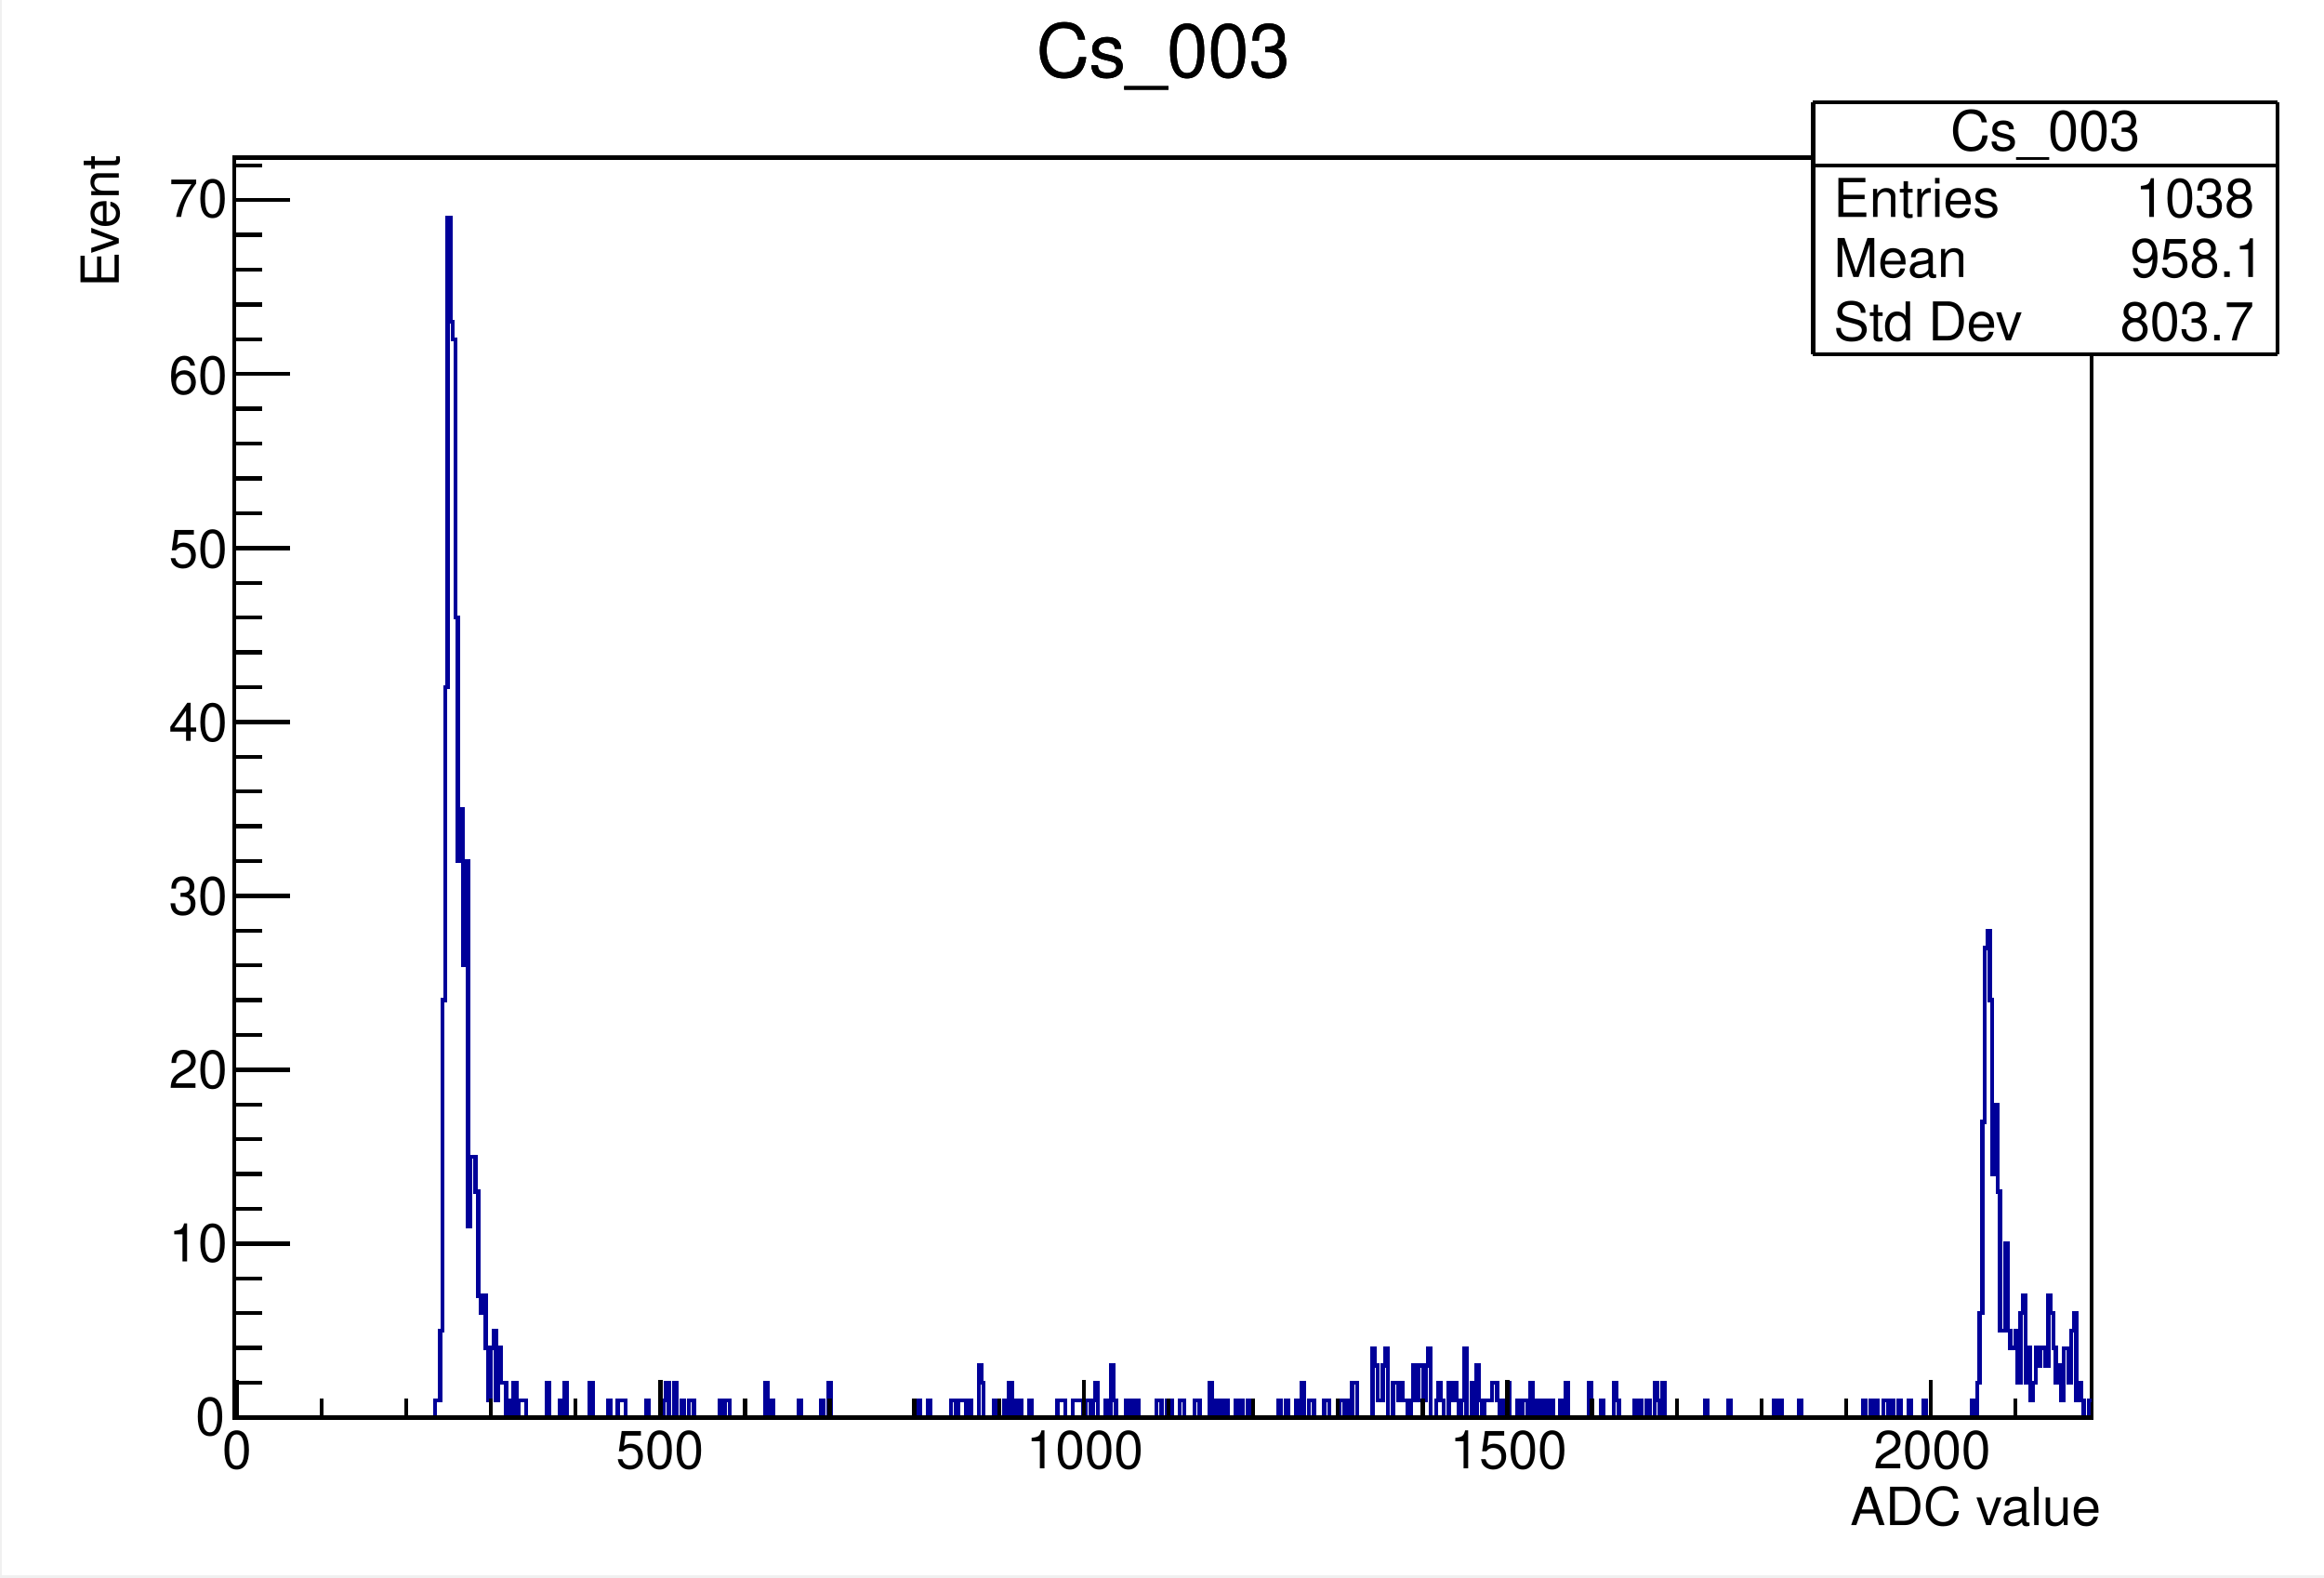
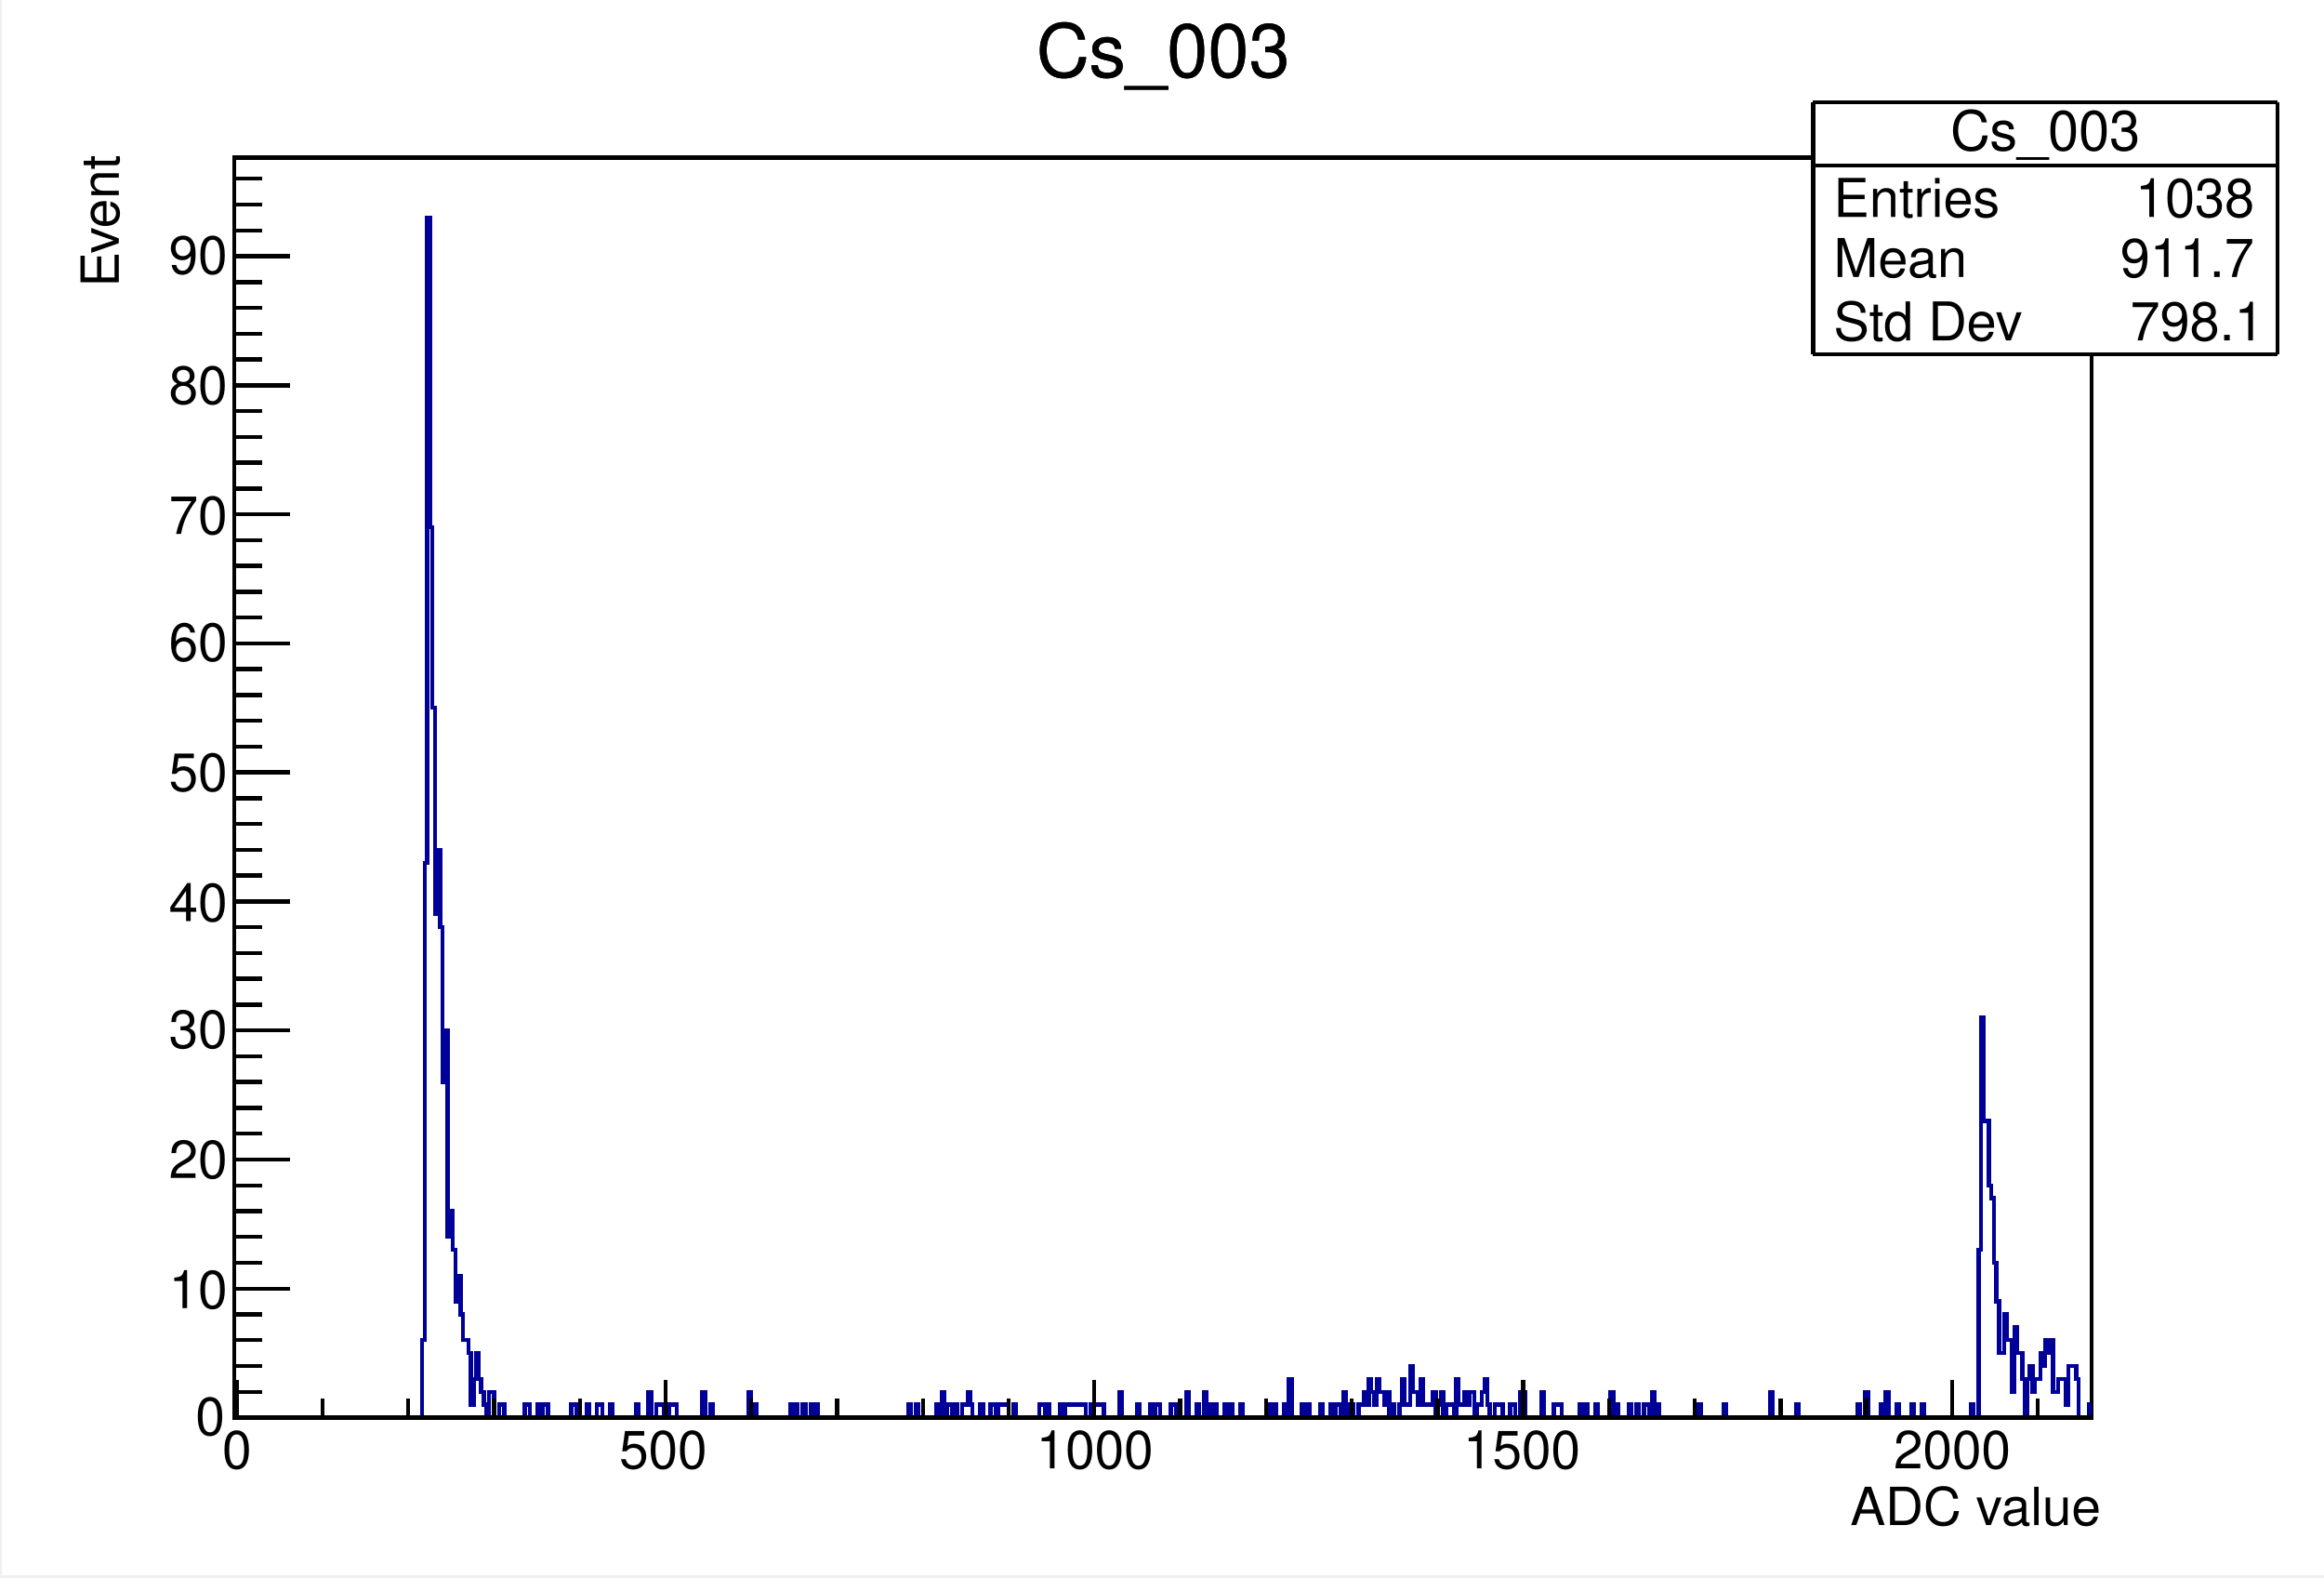
<svg xmlns="http://www.w3.org/2000/svg" width="567.429" height="384.969" viewBox="0 0 567.429 384.969" shape-rendering="crispEdges">
  <defs>
</defs>
  <rect x="0.5" y="0" width="566.929" height="384.469" fill="white" />
  <rect x="57.193" y="38.447" width="453.543" height="307.575" fill="white" />
  <rect x="57.193" y="38.447" width="453.543" height="307.575" fill="none" stroke="black" />
-   <path d="M57.193,346.022h 49.015v -4.245h 1.241v -16.981h 0.62v -80.662h 0.62v -76.416h 0.62v -114.624h 0.62v 25.472h 0.62v 4.245h 0.62v 67.925h 0.62v 59.435h 0.62v -12.736h 0.62v 38.208h 0.62v  -25.472h 0.62v 89.152h 0.62v -16.981h 1.241v 8.491h 0.62v 25.472h 0.62v 4.245h 0.62v -4.245h 0.62v 12.736h 0.62v 12.736h 0.62v -12.736h 0.62v -4.245h 0.62v 16.981h 0.62v -12.736h 0.62v  8.491h 1.241v 8.491h 0.62v -4.245h 0.62v 4.245h 0.62v -8.491h 0.62v 8.491h 0.62v -4.245h 1.861v 4.245h 4.964v -8.491h 0.62v 8.491h 2.482v -4.245h 0.62v 4.245h 0.62v -8.491h 0.62v  8.491h 5.584v -8.491h 0.62v 8.491h 3.723v -4.245h 0.62v 4.245h 1.861v -4.245h 1.861v 4.245h 4.964v -4.245h 0.62v 4.245h 3.723v -4.245h 0.62v -4.245h 0.62v 8.491h 1.241v -8.491h 0.62v  8.491h 1.241v -4.245h 0.62v 4.245h 1.241v -4.245h 1.241v 4.245h 6.204v -4.245h 0.62v 4.245h 0.62v -4.245h 1.241v 4.245h 8.686v -8.491h 0.62v 8.491h 0.62v -4.245h 0.62v 4.245h 6.204v  -4.245h 0.62v 4.245h 4.964v -4.245h 0.62v 4.245h 1.241v -8.491h 0.62v 8.491h 21.095v -4.245h 0.62v 4.245h 1.861v -4.245h 0.62v 4.245h 4.964v -4.245h 1.241v 4.245h 0.62v -4.245h 1.861v  4.245h 0.62v -4.245h 0.62v 4.245h 1.861v -12.736h 0.62v 4.245h 0.62v 8.491h 2.482v -4.245h 0.62v 4.245h 1.861v -4.245h 0.62v 4.245h 0.62v -8.491h 0.62v 8.491h 0.62v -4.245h 0.62v  4.245h 0.62v -4.245h 0.62v 4.245h 1.861v -4.245h 0.62v 4.245h 6.204v -4.245h 1.861v 4.245h 1.861v -4.245h 2.482v 4.245h 0.62v -4.245h 1.241v 4.245h 0.62v -4.245h 0.62v -4.245h 0.62v  8.491h 1.861v -4.245h 0.62v 4.245h 0.62v -12.736h 0.62v 8.491h 0.62v 4.245h 2.482v -4.245h 0.62v 4.245h 0.62v -4.245h 0.62v 4.245h 0.62v -4.245h 0.62v 4.245h 4.343v -4.245h 1.241v  4.245h 1.241v -4.245h 1.241v 4.245h 1.861v -4.245h 1.241v 4.245h 2.482v -4.245h 1.241v 4.245h 2.482v -8.491h 0.62v 8.491h 0.62v -4.245h 0.62v 4.245h 0.62v -4.245h 0.62v 4.245h 0.62v  -4.245h 0.62v 4.245h 1.861v -4.245h 0.62v 4.245h 0.62v -4.245h 0.62v 4.245h 1.241v -4.245h 0.62v 4.245h 6.825v -4.245h 0.62v 4.245h 1.241v -4.245h 0.62v 4.245h 1.861v -4.245h 0.62v  4.245h 0.62v -8.491h 0.62v 8.491h 1.241v -4.245h 1.241v 4.245h 2.482v -4.245h 1.241v 4.245h 2.482v -4.245h 1.241v 4.245h 0.62v -4.245h 0.62v 4.245h 0.62v -8.491h 1.241v 8.491h 3.723v  -16.981h 0.62v 4.245h 0.62v 8.491h 1.241v -8.491h 0.62v -4.245h 0.62v 16.981h 1.241v -8.491h 1.241v 4.245h 0.62v -4.245h 0.62v 4.245h 1.241v 4.245h 0.62v -4.245h 0.62v -8.491h 0.62v  8.491h 0.62v -8.491h 1.241v 8.491h 0.62v -8.491h 0.62v -4.245h 0.62v 16.981h 1.241v -4.245h 0.62v -4.245h 0.62v 4.245h 0.62v 4.245h 1.241v -8.491h 0.62v 4.245h 0.62v -4.245h  0.62v 4.245h 0.62v 4.245h 0.62v -4.245h 0.62v -12.736h 0.62v 16.981h 1.241v -8.491h 0.62v 8.491h 0.62v -12.736h 0.62v 8.491h 0.62v 4.245h 0.62v -4.245h 1.861v -4.245h 1.241v 4.245h  0.62v 4.245h 0.62v -4.245h 0.62v 4.245h 0.62v -8.491h 0.62v 8.491h 1.861v -4.245h 0.62v 4.245h 0.62v -4.245h 1.241v 4.245h 0.62v -8.491h 0.62v 8.491h 0.62v -4.245h 0.62v  4.245h 0.62v -4.245h 0.62v 4.245h 0.62v -4.245h 0.62v 4.245h 0.62v -4.245h 0.62v 4.245h 1.861v -4.245h 0.62v 4.245h 0.62v -8.491h 0.62v 8.491h 4.964v -8.491h 0.62v 8.491h 2.482v  -4.245h 0.62v 4.245h 2.482v -8.491h 0.62v 4.245h 0.62v 4.245h 3.723v -4.245h 0.62v 4.245h 0.62v -4.245h 0.62v 4.245h 1.241v -4.245h 0.62v 4.245h 1.241v -8.491h 0.62v 4.245h 0.62v  4.245h 0.62v -8.491h 0.62v 8.491h 9.927v -4.245h 0.62v 4.245h 4.964v -4.245h 0.62v 4.245h 10.547v -4.245h 0.62v 4.245h 0.62v -4.245h 0.62v 4.245h 4.343v -4.245h 0.62v 4.245h 14.891v  -4.245h 0.62v 4.245h 1.241v -4.245h 0.62v 4.245h 0.62v -4.245h 0.62v 4.245h 1.241v -4.245h 1.241v 4.245h 0.62v -4.245h 0.62v 4.245h 1.241v -4.245h 0.62v 4.245h 1.861v -4.245h 0.62v  4.245h 3.102v -4.245h 0.62v 4.245h 11.168v -4.245h 0.62v 4.245h 0.62v -8.491h 0.62v -16.981h 0.62v -46.699h 0.62v -42.453h 0.62v -4.245h 0.62v 16.981h 0.62v 42.453h 0.62v -16.981h  0.62v 21.227h 0.62v 33.963h 1.241v -21.227h 0.62v 21.227h 0.62v 4.245h 1.241v -4.245h 0.62v 12.736h 0.62v -16.981h 0.62v -4.245h 0.62v 21.227h 0.62v -8.491h 0.62v 12.736h 0.62v -4.245h  0.62v -8.491h 0.62v 4.245h 0.62v -4.245h 1.241v 4.245h 0.62v -16.981h 0.62v 4.245h 0.62v 8.491h 0.62v 8.491h 0.62v -4.245h 0.62v 8.491h 0.62v -12.736h 1.241v 8.491h 0.62v -12.736h  0.62v -4.245h 0.62v 21.227h 0.62v -4.245h 0.62v 4.245h 0.62v 4.245h 1.241v -4.245h 0.62" fill="none" stroke="#000099" />
+   <path d="M57.193,346.022h 45.857v -18.899h 0.628v -116.542h 0.628v -157.489h 0.628v 75.595h 0.628v 44.097h 0.628v 50.396h 0.628v -15.749h 0.628v 18.899h 0.628v 37.797h 0.628v -12.599h 0.628v 50.396h 0.628v  -6.3h 0.628v 9.449h 0.628v 12.599h 0.628v -6.3h 0.628v 9.449h 0.628v 6.3h 1.256v 3.15h 0.628v 12.599h 0.628v -6.3h 0.628v -6.3h 0.628v 6.3h 0.628v 3.15h 0.628v 3.15h 0.628v  3.15h 0.628v -6.3h 1.256v 6.3h 1.256v -3.15h 1.256v 3.15h 5.025v -3.15h 1.256v 3.15h 1.885v -3.15h 0.628v 3.15h 0.628v -3.15h 1.256v 3.15h 5.654v -3.15h 1.256v 3.15h 2.513v  -3.15h 0.628v 3.15h 1.885v -3.15h 1.256v 3.15h 1.885v -3.15h 0.628v 3.15h 5.654v -3.15h 0.628v 3.15h 2.513v -6.3h 0.628v 6.3h 1.256v -3.15h 1.885v 3.15h 1.256v -3.15h 1.885v  3.15h 6.282v -6.3h 0.628v 6.3h 1.256v -3.15h 0.628v 3.15h 8.794v -6.3h 0.628v 6.3h 0.628v -3.15h 0.628v 3.15h 8.166v -3.15h 0.628v 3.15h 0.628v -3.15h 0.628v 3.15h 1.256v  -3.15h 0.628v 3.15h 1.256v -3.15h 0.628v 3.15h 0.628v -3.15h 0.628v 3.15h 21.986v -3.15h 0.628v 3.15h 1.256v -3.15h 0.628v 3.15h 4.397v -3.15h 0.628v 3.15h 0.628v -6.3h 0.628v  6.3h 0.628v -3.15h 1.256v 3.15h 0.628v -3.15h 0.628v 3.15h 1.256v -3.15h 1.256v -3.15h 0.628v 3.15h 0.628v 3.15h 1.885v -3.15h 0.628v 3.15h 1.885v -3.15h 1.256v 3.15h 0.628v  -3.15h 2.513v 3.15h 1.256v -3.15h 0.628v 3.15h 5.654v -3.15h 1.256v 3.15h 0.628v -3.15h 0.628v 3.15h 2.513v -3.15h 0.628v 3.15h 0.628v -3.15h 5.025v 3.15h 1.256v -3.15h 3.141v  3.15h 3.769v -6.3h 0.628v 6.3h 3.769v -3.15h 0.628v 3.15h 2.513v -3.15h 0.628v 3.15h 0.628v -3.15h 1.256v 3.15h 2.513v -3.15h 1.256v 3.15h 2.513v -6.3h 0.628v 6.3h 1.885v  -3.15h 0.628v 3.15h 1.256v -6.3h 0.628v 6.3h 0.628v -3.15h 0.628v 3.15h 0.628v -3.15h 0.628v 3.15h 1.885v -3.15h 0.628v 3.15h 0.628v -3.15h 0.628v 3.15h 1.885v -3.15h  0.628v 3.15h 6.282v -3.15h 0.628v 3.15h 0.628v -3.15h 0.628v 3.15h 1.885v -3.15h 0.628v 3.15h 0.628v -9.449h 0.628v 9.449h 2.513v -3.15h 0.628v 3.15h 0.628v -3.15h 0.628v 3.15h  2.513v -3.15h 0.628v 3.15h 1.885v -3.15h 0.628v 3.15h 0.628v -3.15h 1.256v 3.15h 0.628v -6.3h 0.628v 6.3h 0.628v -3.15h 1.256v 3.15h 1.256v -3.15h 1.256v -3.15h 0.628v 3.15h  0.628v -6.3h 0.628v 3.15h 0.628v 3.15h 0.628v -6.3h 0.628v 3.15h 1.256v 3.15h 0.628v -3.15h 0.628v 6.3h 0.628v -3.15h 0.628v 3.15h 1.256v -3.15h 0.628v -6.3h 0.628v  6.3h 1.256v -9.449h 0.628v 6.3h 1.256v 3.15h 0.628v -6.3h 0.628v 6.3h 2.513v -3.15h 0.628v 6.3h 0.628v -3.15h 0.628v -3.15h 0.628v 6.3h 0.628v -3.15h 1.885v 3.15h 0.628v  -9.449h 0.628v 6.3h 1.256v -3.15h 0.628v 3.15h 0.628v -3.15h 1.256v 6.3h 0.628v -3.15h 1.256v -3.15h 0.628v -3.15h 0.628v 6.3h 0.628v 3.15h 1.256v -3.15h 1.885v 3.15h 1.885v  -3.15h 1.256v 3.15h 1.256v -6.3h 1.256v 6.3h 3.769v -6.3h 0.628v 6.3h 2.513v -3.15h 1.885v 3.15h 4.397v -3.15h 0.628v 3.15h 0.628v -3.15h 0.628v 3.15h 1.885v -3.15h 0.628v  3.15h 3.141v -6.3h 0.628v 6.3h 0.628v -3.15h 0.628v 3.15h 2.513v -3.15h 0.628v 3.15h 1.256v -3.15h 0.628v 3.15h 1.256v -3.15h 1.256v 3.15h 0.628v -6.3h 0.628v 6.3h 0.628v  -3.15h 0.628v 3.15h 9.423v -3.15h 0.628v 3.15h 5.654v -3.15h 0.628v 3.15h 10.679v -6.3h 0.628v 6.3h 5.654v -3.15h 0.628v 3.15h 14.448v -3.15h 0.628v 3.15h 1.256v -6.3h 0.628v  6.3h 3.141v -3.15h 0.628v 3.15h 0.628v -6.3h 0.628v 6.3h 1.885v -3.15h 0.628v 3.15h 3.141v -3.15h 0.628v 3.15h 1.885v -3.15h 0.628v 3.15h 11.307v -3.15h 0.628v 3.15h 1.256v  -40.947h 0.628v -56.696h 0.628v 25.198h 1.256v 15.749h 0.628v 3.15h 0.628v 15.749h 0.628v 9.449h 0.628v 12.599h 1.256v -9.449h 0.628v 6.3h 1.256v 12.599h 0.628v -15.749h 0.628v 6.3h 1.256v  6.3h 0.628v 9.449h 0.628v -9.449h 0.628v -3.15h 0.628v 6.3h 0.628v -3.15h 1.256v -6.3h 0.628v 3.15h 0.628v -6.3h 0.628v 3.15h 0.628v -3.15h 0.628v 12.599h 1.256v -3.15h  1.885v 6.3h 0.628v -9.449h 1.885v 3.15h 0.628v 9.449h 2.513v -3.15h 0.628" fill="none" stroke="#000099" />
  <path d="M57.193,346.022h 453.543" fill="none" stroke="black" />
-   <path d="M57.813,336.795v 9.227" fill="none" stroke="black" />
-   <path d="M78.495,341.409v 4.614" fill="none" stroke="black" />
-   <path d="M99.176,341.409v 4.614" fill="none" stroke="black" />
-   <path d="M119.858,341.409v 4.614" fill="none" stroke="black" />
-   <path d="M140.539,341.409v 4.614" fill="none" stroke="black" />
-   <path d="M161.22,336.795v 9.227" fill="none" stroke="black" />
-   <path d="M181.902,341.409v 4.614" fill="none" stroke="black" />
-   <path d="M202.583,341.409v 4.614" fill="none" stroke="black" />
-   <path d="M223.265,341.409v 4.614" fill="none" stroke="black" />
-   <path d="M243.946,341.409v 4.614" fill="none" stroke="black" />
-   <path d="M264.627,336.795v 9.227" fill="none" stroke="black" />
-   <path d="M285.309,341.409v 4.614" fill="none" stroke="black" />
-   <path d="M305.99,341.409v 4.614" fill="none" stroke="black" />
-   <path d="M326.672,341.409v 4.614" fill="none" stroke="black" />
-   <path d="M347.353,341.409v 4.614" fill="none" stroke="black" />
-   <path d="M368.034,336.795v 9.227" fill="none" stroke="black" />
-   <path d="M388.716,341.409v 4.614" fill="none" stroke="black" />
-   <path d="M409.397,341.409v 4.614" fill="none" stroke="black" />
-   <path d="M430.079,341.409v 4.614" fill="none" stroke="black" />
-   <path d="M450.76,341.409v 4.614" fill="none" stroke="black" />
-   <path d="M471.442,336.795v 9.227" fill="none" stroke="black" />
-   <path d="M57.813,336.795v 9.227" fill="none" stroke="black" />
-   <path d="M471.442,336.795v 9.227" fill="none" stroke="black" />
-   <path d="M492.123,341.409v 4.614" fill="none" stroke="black" />
+   <path d="M57.821,336.795v 9.227" fill="none" stroke="black" />
+   <path d="M78.76,341.409v 4.614" fill="none" stroke="black" />
+   <path d="M99.7,341.409v 4.614" fill="none" stroke="black" />
+   <path d="M120.639,341.409v 4.614" fill="none" stroke="black" />
+   <path d="M141.578,341.409v 4.614" fill="none" stroke="black" />
+   <path d="M162.517,336.795v 9.227" fill="none" stroke="black" />
+   <path d="M183.456,341.409v 4.614" fill="none" stroke="black" />
+   <path d="M204.396,341.409v 4.614" fill="none" stroke="black" />
+   <path d="M225.335,341.409v 4.614" fill="none" stroke="black" />
+   <path d="M246.274,341.409v 4.614" fill="none" stroke="black" />
+   <path d="M267.213,336.795v 9.227" fill="none" stroke="black" />
+   <path d="M288.152,341.409v 4.614" fill="none" stroke="black" />
+   <path d="M309.092,341.409v 4.614" fill="none" stroke="black" />
+   <path d="M330.031,341.409v 4.614" fill="none" stroke="black" />
+   <path d="M350.97,341.409v 4.614" fill="none" stroke="black" />
+   <path d="M371.909,336.795v 9.227" fill="none" stroke="black" />
+   <path d="M392.848,341.409v 4.614" fill="none" stroke="black" />
+   <path d="M413.788,341.409v 4.614" fill="none" stroke="black" />
+   <path d="M434.727,341.409v 4.614" fill="none" stroke="black" />
+   <path d="M455.666,341.409v 4.614" fill="none" stroke="black" />
+   <path d="M476.605,336.795v 9.227" fill="none" stroke="black" />
+   <path d="M57.821,336.795v 9.227" fill="none" stroke="black" />
+   <path d="M476.605,336.795v 9.227" fill="none" stroke="black" />
+   <path d="M497.545,341.409v 4.614" fill="none" stroke="black" />
  <text xml:space="preserve" x="54.261" y="358.403" fill="black" font-size="12.845" font-family="Helvetica">0</text>
-   <text xml:space="preserve" x="150.378" y="358.403" fill="black" font-size="12.845" font-family="Helvetica">500</text>
-   <text xml:space="preserve" x="250.568" y="358.403" fill="black" font-size="12.845" font-family="Helvetica">1000</text>
-   <text xml:space="preserve" x="354.016" y="358.403" fill="black" font-size="12.845" font-family="Helvetica">1500</text>
-   <text xml:space="preserve" x="457.464" y="358.403" fill="black" font-size="12.845" font-family="Helvetica">2000</text>
+   <text xml:space="preserve" x="151.192" y="358.403" fill="black" font-size="12.845" font-family="Helvetica">500</text>
+   <text xml:space="preserve" x="253.012" y="358.403" fill="black" font-size="12.845" font-family="Helvetica">1000</text>
+   <text xml:space="preserve" x="357.274" y="358.403" fill="black" font-size="12.845" font-family="Helvetica">1500</text>
+   <text xml:space="preserve" x="462.352" y="358.403" fill="black" font-size="12.845" font-family="Helvetica">2000</text>
  <text xml:space="preserve" x="451.763" y="372.251" fill="black" font-size="12.845" font-family="Helvetica">ADC value</text>
  <path d="M57.193,346.022v -307.575" fill="none" stroke="black" />
  <path d="M70.799,346.022h -13.606" fill="none" stroke="black" />
-   <path d="M63.996,337.532h -6.803" fill="none" stroke="black" />
-   <path d="M63.996,329.041h -6.803" fill="none" stroke="black" />
-   <path d="M63.996,320.55h -6.803" fill="none" stroke="black" />
-   <path d="M63.996,312.059h -6.803" fill="none" stroke="black" />
-   <path d="M70.799,303.569h -13.606" fill="none" stroke="black" />
-   <path d="M63.996,295.078h -6.803" fill="none" stroke="black" />
-   <path d="M63.996,286.587h -6.803" fill="none" stroke="black" />
-   <path d="M63.996,278.097h -6.803" fill="none" stroke="black" />
-   <path d="M63.996,269.606h -6.803" fill="none" stroke="black" />
-   <path d="M70.799,261.115h -13.606" fill="none" stroke="black" />
-   <path d="M63.996,252.625h -6.803" fill="none" stroke="black" />
-   <path d="M63.996,244.134h -6.803" fill="none" stroke="black" />
-   <path d="M63.996,235.643h -6.803" fill="none" stroke="black" />
-   <path d="M63.996,227.153h -6.803" fill="none" stroke="black" />
-   <path d="M70.799,218.662h -13.606" fill="none" stroke="black" />
-   <path d="M63.996,210.171h -6.803" fill="none" stroke="black" />
-   <path d="M63.996,201.68h -6.803" fill="none" stroke="black" />
-   <path d="M63.996,193.19h -6.803" fill="none" stroke="black" />
-   <path d="M63.996,184.699h -6.803" fill="none" stroke="black" />
-   <path d="M70.799,176.208h -13.606" fill="none" stroke="black" />
-   <path d="M63.996,167.718h -6.803" fill="none" stroke="black" />
-   <path d="M63.996,159.227h -6.803" fill="none" stroke="black" />
+   <path d="M63.996,339.723h -6.803" fill="none" stroke="black" />
+   <path d="M63.996,333.423h -6.803" fill="none" stroke="black" />
+   <path d="M63.996,327.124h -6.803" fill="none" stroke="black" />
+   <path d="M63.996,320.824h -6.803" fill="none" stroke="black" />
+   <path d="M70.799,314.525h -13.606" fill="none" stroke="black" />
+   <path d="M63.996,308.225h -6.803" fill="none" stroke="black" />
+   <path d="M63.996,301.925h -6.803" fill="none" stroke="black" />
+   <path d="M63.996,295.626h -6.803" fill="none" stroke="black" />
+   <path d="M63.996,289.326h -6.803" fill="none" stroke="black" />
+   <path d="M70.799,283.027h -13.606" fill="none" stroke="black" />
+   <path d="M63.996,276.727h -6.803" fill="none" stroke="black" />
+   <path d="M63.996,270.428h -6.803" fill="none" stroke="black" />
+   <path d="M63.996,264.128h -6.803" fill="none" stroke="black" />
+   <path d="M63.996,257.829h -6.803" fill="none" stroke="black" />
+   <path d="M70.799,251.529h -13.606" fill="none" stroke="black" />
+   <path d="M63.996,245.23h -6.803" fill="none" stroke="black" />
+   <path d="M63.996,238.93h -6.803" fill="none" stroke="black" />
+   <path d="M63.996,232.63h -6.803" fill="none" stroke="black" />
+   <path d="M63.996,226.331h -6.803" fill="none" stroke="black" />
+   <path d="M70.799,220.031h -13.606" fill="none" stroke="black" />
+   <path d="M63.996,213.732h -6.803" fill="none" stroke="black" />
+   <path d="M63.996,207.432h -6.803" fill="none" stroke="black" />
+   <path d="M63.996,201.133h -6.803" fill="none" stroke="black" />
+   <path d="M63.996,194.833h -6.803" fill="none" stroke="black" />
+   <path d="M70.799,188.534h -13.606" fill="none" stroke="black" />
+   <path d="M63.996,182.234h -6.803" fill="none" stroke="black" />
+   <path d="M63.996,175.935h -6.803" fill="none" stroke="black" />
+   <path d="M63.996,169.635h -6.803" fill="none" stroke="black" />
+   <path d="M63.996,163.335h -6.803" fill="none" stroke="black" />
+   <path d="M70.799,157.036h -13.606" fill="none" stroke="black" />
  <path d="M63.996,150.736h -6.803" fill="none" stroke="black" />
-   <path d="M63.996,142.246h -6.803" fill="none" stroke="black" />
-   <path d="M70.799,133.755h -13.606" fill="none" stroke="black" />
-   <path d="M63.996,125.264h -6.803" fill="none" stroke="black" />
-   <path d="M63.996,116.774h -6.803" fill="none" stroke="black" />
-   <path d="M63.996,108.283h -6.803" fill="none" stroke="black" />
-   <path d="M63.996,99.792h -6.803" fill="none" stroke="black" />
-   <path d="M70.799,91.302h -13.606" fill="none" stroke="black" />
-   <path d="M63.996,82.811h -6.803" fill="none" stroke="black" />
-   <path d="M63.996,74.32h -6.803" fill="none" stroke="black" />
-   <path d="M63.996,65.829h -6.803" fill="none" stroke="black" />
-   <path d="M63.996,57.339h -6.803" fill="none" stroke="black" />
-   <path d="M70.799,48.848h -13.606" fill="none" stroke="black" />
-   <path d="M70.799,48.848h -13.606" fill="none" stroke="black" />
-   <path d="M63.996,40.357h -6.803" fill="none" stroke="black" />
+   <path d="M63.996,144.437h -6.803" fill="none" stroke="black" />
+   <path d="M63.996,138.137h -6.803" fill="none" stroke="black" />
+   <path d="M63.996,131.838h -6.803" fill="none" stroke="black" />
+   <path d="M70.799,125.538h -13.606" fill="none" stroke="black" />
+   <path d="M63.996,119.239h -6.803" fill="none" stroke="black" />
+   <path d="M63.996,112.939h -6.803" fill="none" stroke="black" />
+   <path d="M63.996,106.64h -6.803" fill="none" stroke="black" />
+   <path d="M63.996,100.34h -6.803" fill="none" stroke="black" />
+   <path d="M70.799,94.04h -13.606" fill="none" stroke="black" />
+   <path d="M63.996,87.741h -6.803" fill="none" stroke="black" />
+   <path d="M63.996,81.441h -6.803" fill="none" stroke="black" />
+   <path d="M63.996,75.142h -6.803" fill="none" stroke="black" />
+   <path d="M63.996,68.842h -6.803" fill="none" stroke="black" />
+   <path d="M70.799,62.543h -13.606" fill="none" stroke="black" />
+   <path d="M70.799,62.543h -13.606" fill="none" stroke="black" />
+   <path d="M63.996,56.243h -6.803" fill="none" stroke="black" />
+   <path d="M63.996,49.944h -6.803" fill="none" stroke="black" />
+   <path d="M63.996,43.644h -6.803" fill="none" stroke="black" />
  <text xml:space="preserve" x="47.744" y="350.258" fill="black" font-size="12.845" font-family="Helvetica">0</text>
-   <text xml:space="preserve" x="41.228" y="307.901" fill="black" font-size="12.845" font-family="Helvetica">10</text>
-   <text xml:space="preserve" x="41.228" y="265.544" fill="black" font-size="12.845" font-family="Helvetica">20</text>
-   <text xml:space="preserve" x="41.228" y="223.188" fill="black" font-size="12.845" font-family="Helvetica">30</text>
-   <text xml:space="preserve" x="41.228" y="180.831" fill="black" font-size="12.845" font-family="Helvetica">40</text>
-   <text xml:space="preserve" x="41.228" y="138.474" fill="black" font-size="12.845" font-family="Helvetica">50</text>
-   <text xml:space="preserve" x="41.228" y="96.117" fill="black" font-size="12.845" font-family="Helvetica">60</text>
-   <text xml:space="preserve" x="41.228" y="52.946" fill="black" font-size="12.845" font-family="Helvetica">70</text>
+   <text xml:space="preserve" x="41.228" y="319.305" fill="black" font-size="12.845" font-family="Helvetica">10</text>
+   <text xml:space="preserve" x="41.228" y="287.537" fill="black" font-size="12.845" font-family="Helvetica">20</text>
+   <text xml:space="preserve" x="41.228" y="255.77" fill="black" font-size="12.845" font-family="Helvetica">30</text>
+   <text xml:space="preserve" x="41.228" y="224.817" fill="black" font-size="12.845" font-family="Helvetica">40</text>
+   <text xml:space="preserve" x="41.228" y="193.049" fill="black" font-size="12.845" font-family="Helvetica">50</text>
+   <text xml:space="preserve" x="41.228" y="161.282" fill="black" font-size="12.845" font-family="Helvetica">60</text>
+   <text xml:space="preserve" x="41.228" y="130.329" fill="black" font-size="12.845" font-family="Helvetica">70</text>
+   <text xml:space="preserve" x="41.228" y="98.561" fill="black" font-size="12.845" font-family="Helvetica">80</text>
+   <text xml:space="preserve" x="41.228" y="66.793" fill="black" font-size="12.845" font-family="Helvetica">90</text>
  <g transform="rotate(-90,29.0094,70.0516)">
    <text xml:space="preserve" x="29.009" y="70.052" fill="black" font-size="12.845" font-family="Helvetica">Event</text>
  </g>
  <text xml:space="preserve" x="253.012" y="18.735" fill="black" font-size="18.032" font-family="Helvetica">Cs_003</text>
  <rect x="442.705" y="24.991" width="113.386" height="61.515" fill="white" />
  <path d="M442.705,86.506h 113.386" fill="none" stroke="black" />
  <path d="M556.091,86.506v -61.515" fill="none" stroke="black" />
  <path d="M556.091,24.991h -113.386" fill="none" stroke="black" />
  <path d="M442.705,24.991v 61.515" fill="none" stroke="black" />
  <text xml:space="preserve" x="476.199" y="36.655" fill="black" font-size="13.48" font-family="Helvetica">Cs_003</text>
  <path d="M442.705,40.369h 113.386" fill="none" stroke="black" />
  <text xml:space="preserve" x="447.69" y="52.946" fill="black" font-size="13.065" font-family="Helvetica">Entries </text>
  <text xml:space="preserve" x="517.741" y="52.946" fill="black" font-size="13.065" font-family="Helvetica"> 1038</text>
  <text xml:space="preserve" x="447.69" y="67.608" fill="black" font-size="13.065" font-family="Helvetica">Mean  </text>
-   <text xml:space="preserve" x="512.854" y="67.608" fill="black" font-size="13.065" font-family="Helvetica">  958.1</text>
+   <text xml:space="preserve" x="510.41" y="67.608" fill="black" font-size="13.065" font-family="Helvetica">  911.7</text>
  <text xml:space="preserve" x="447.69" y="83.084" fill="black" font-size="13.065" font-family="Helvetica">Std Dev   </text>
-   <text xml:space="preserve" x="510.41" y="83.084" fill="black" font-size="13.065" font-family="Helvetica">  803.7</text>
+   <text xml:space="preserve" x="512.854" y="83.084" fill="black" font-size="13.065" font-family="Helvetica">  798.1</text>
  <text xml:space="preserve" x="253.012" y="18.735" fill="black" font-size="18.032" font-family="Helvetica">Cs_003</text>
</svg>
